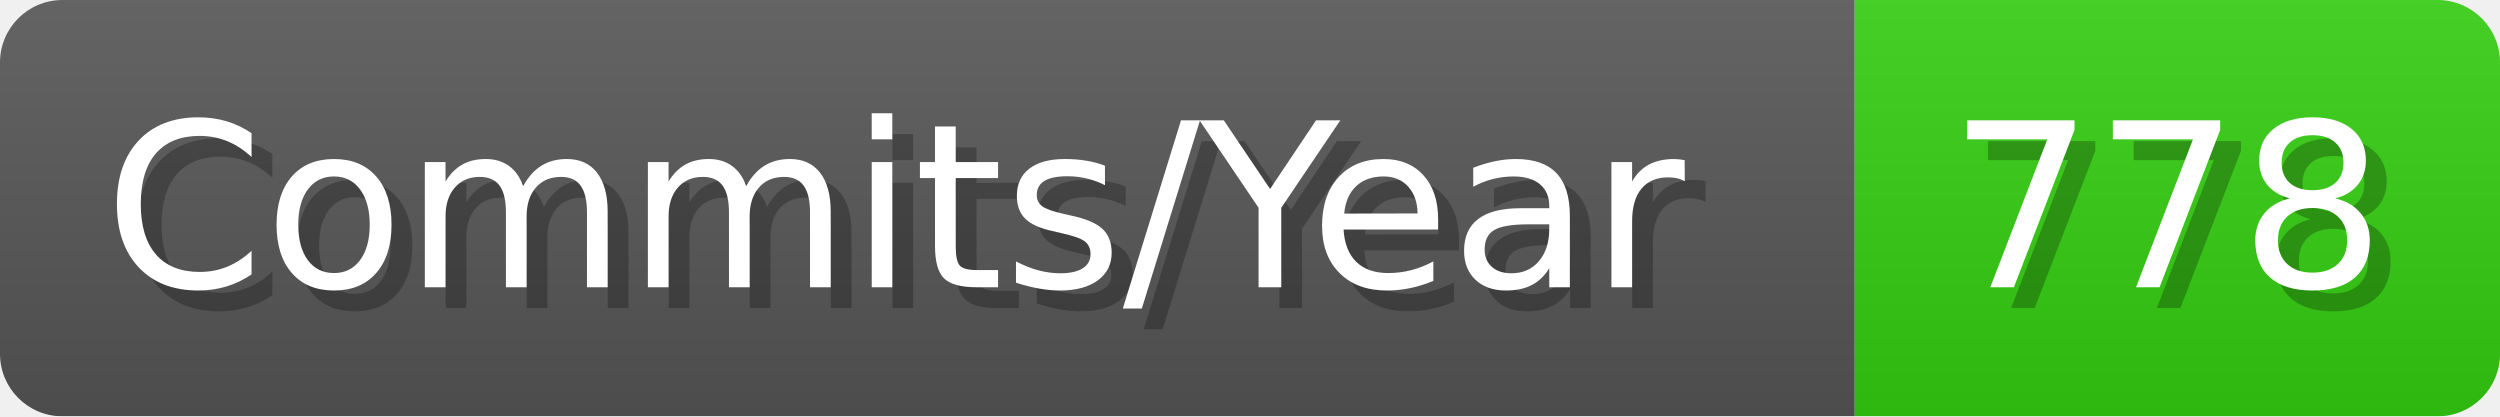
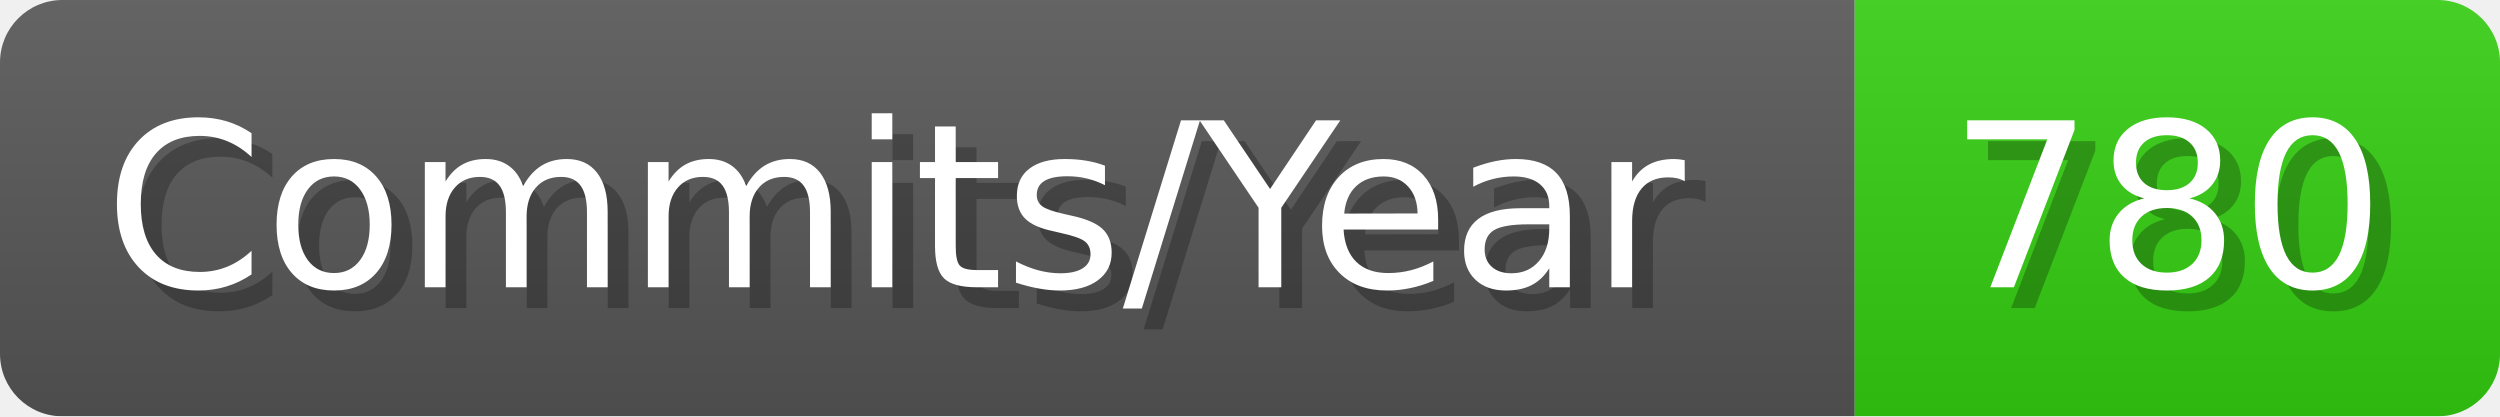
- <svg xmlns="http://www.w3.org/2000/svg" width="120.1" height="20" viewBox="0 0 1201 200" role="img" aria-label="Commits/Year: 778">
+ <svg xmlns="http://www.w3.org/2000/svg" width="120.1" height="20" viewBox="0 0 1201 200" role="img" aria-label="Commits/Year: 780">
  <linearGradient id="aUPdi" x2="0" y2="100%">
    <stop offset="0" stop-opacity=".1" stop-color="#EEE" />
    <stop offset="1" stop-opacity=".1" />
  </linearGradient>
  <mask id="WfAiQ">
    <rect width="1201" height="200" rx="30" fill="#FFF" />
  </mask>
  <g mask="url(#WfAiQ)">
    <rect width="891" height="200" fill="#555" />
    <rect width="310" height="200" fill="#3C1" x="891" />
    <rect width="1201" height="200" fill="url(#aUPdi)" />
  </g>
  <g aria-hidden="true" fill="#fff" text-anchor="start" font-family="Verdana,DejaVu Sans,sans-serif" font-size="110">
    <text x="60" y="148" textLength="791" fill="#000" opacity="0.25">Commits/Year</text>
    <text x="50" y="138" textLength="791">Commits/Year</text>
-     <text x="946" y="148" textLength="210" fill="#000" opacity="0.25">778</text>
-     <text x="936" y="138" textLength="210">778</text>
+     <text x="946" y="148" textLength="210" fill="#000" opacity="0.25">780</text>
+     <text x="936" y="138" textLength="210">780</text>
  </g>
</svg>
